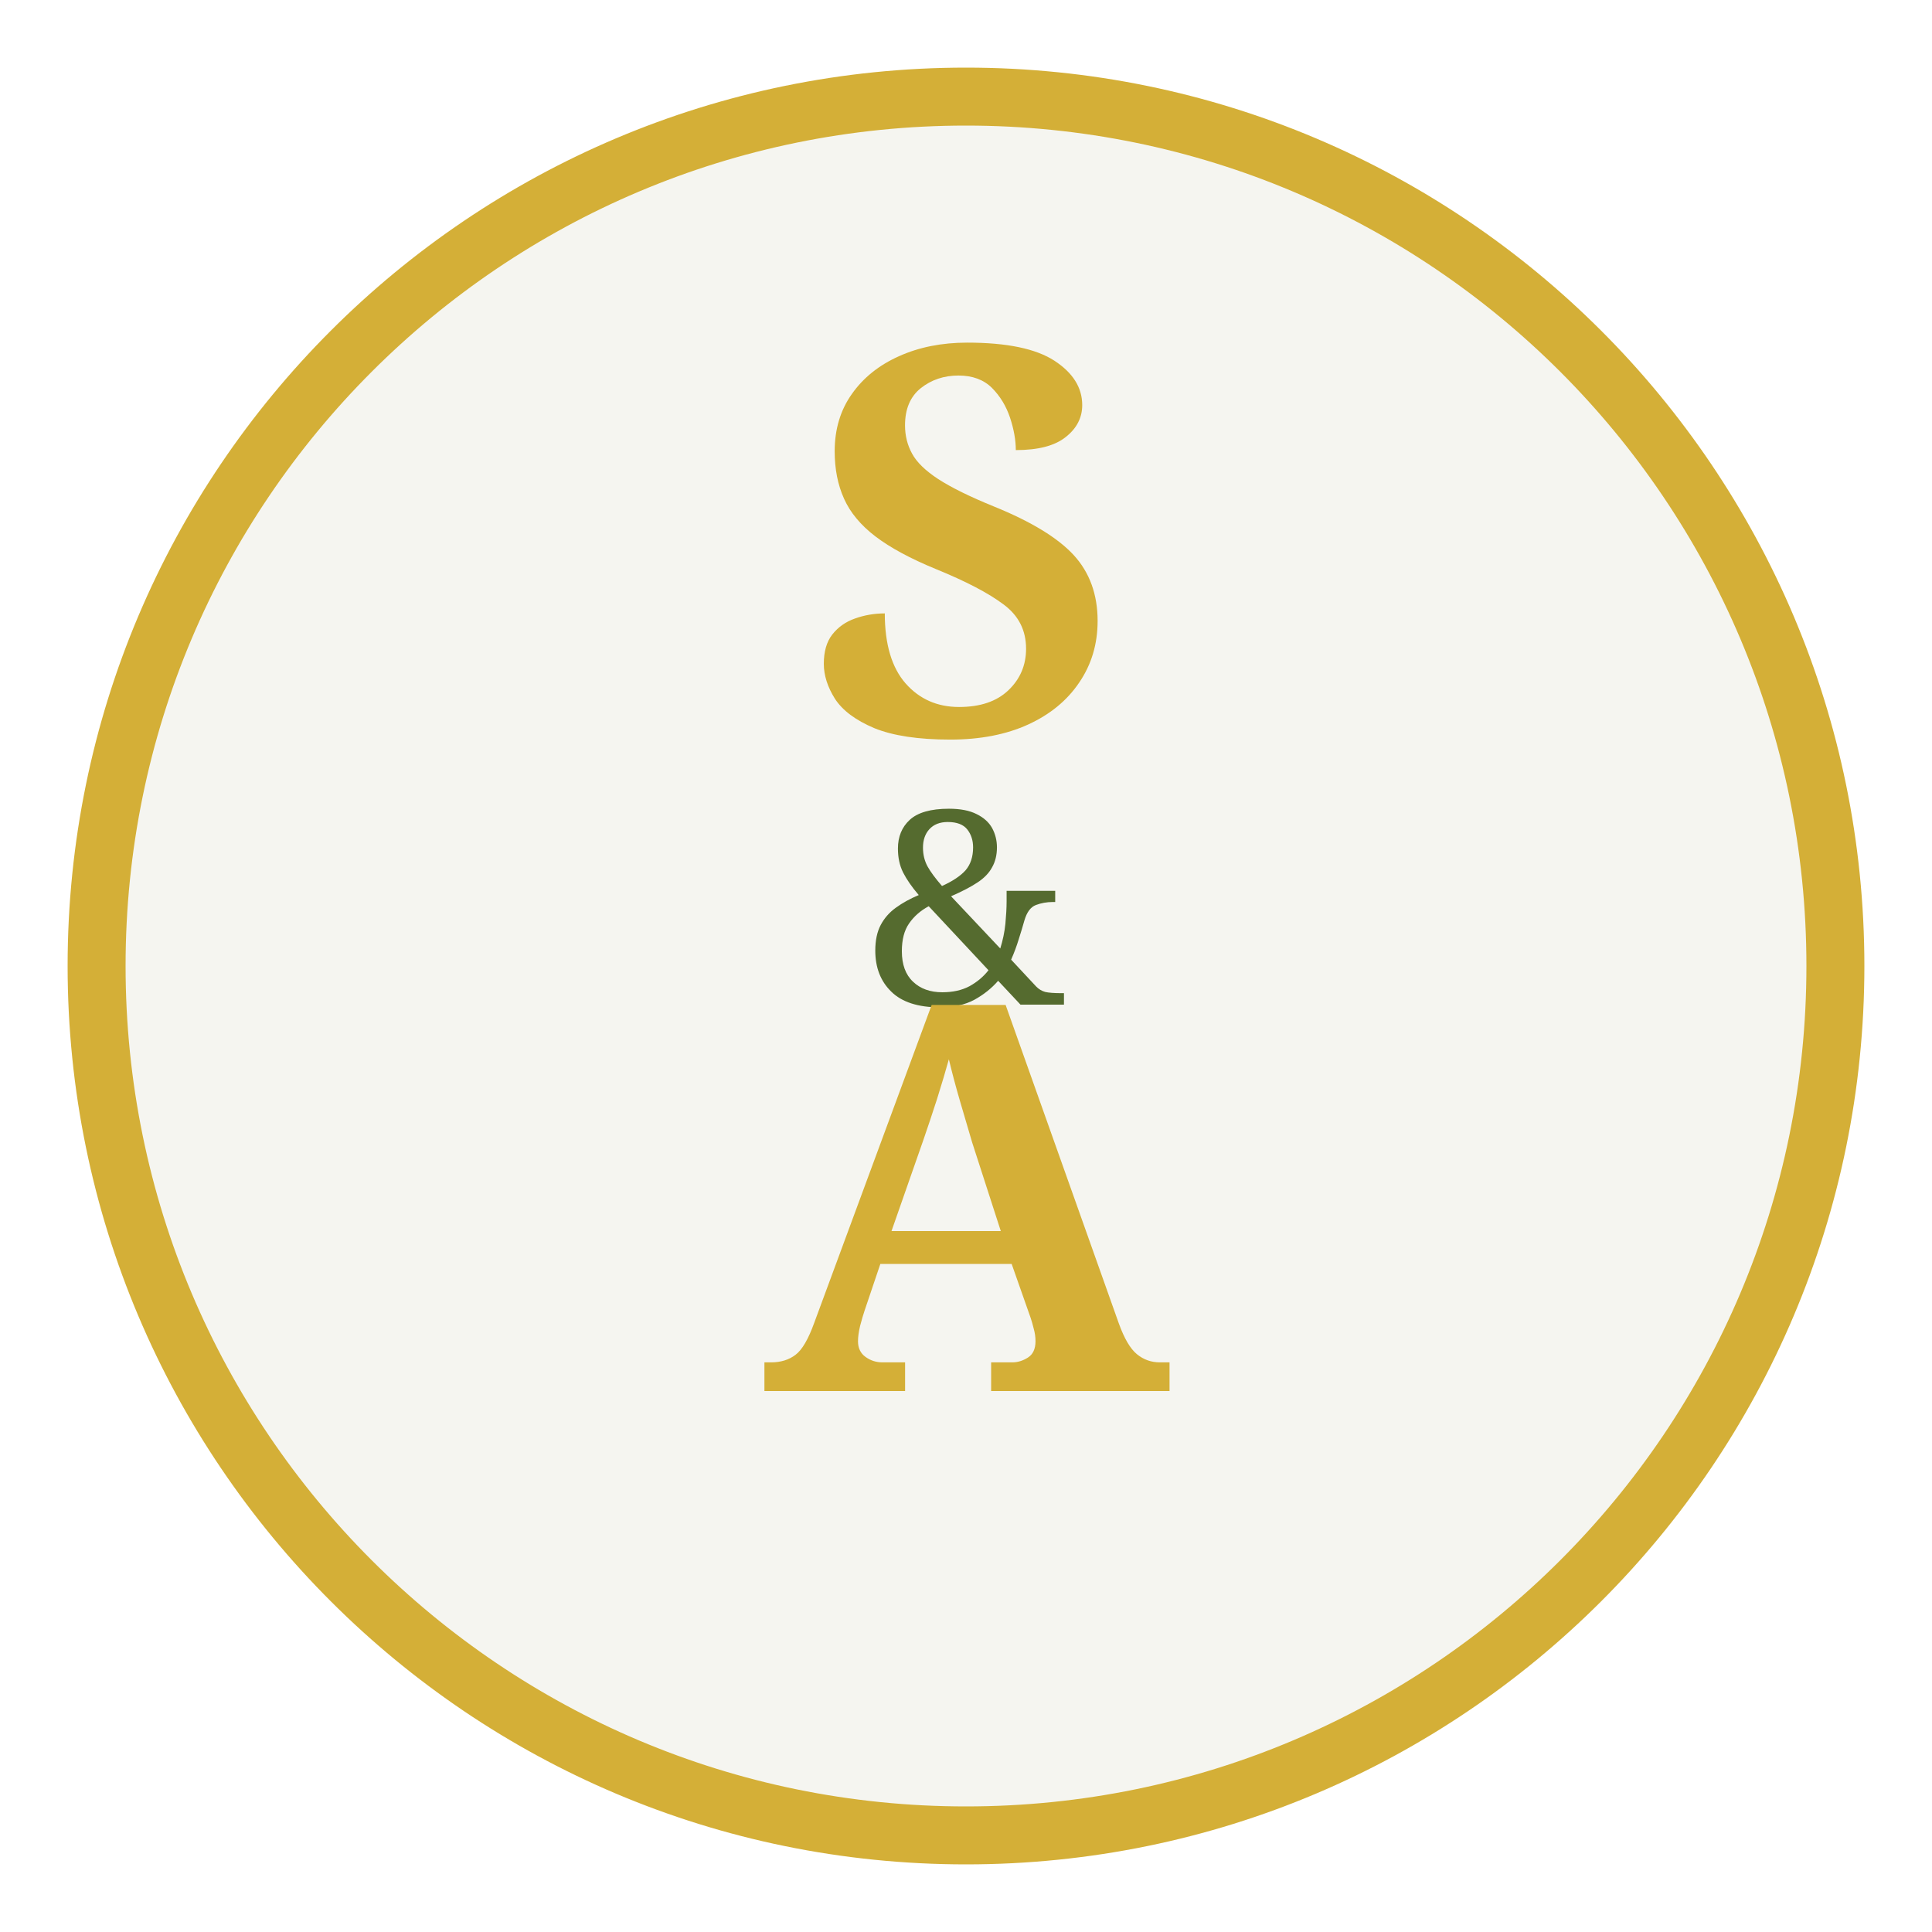
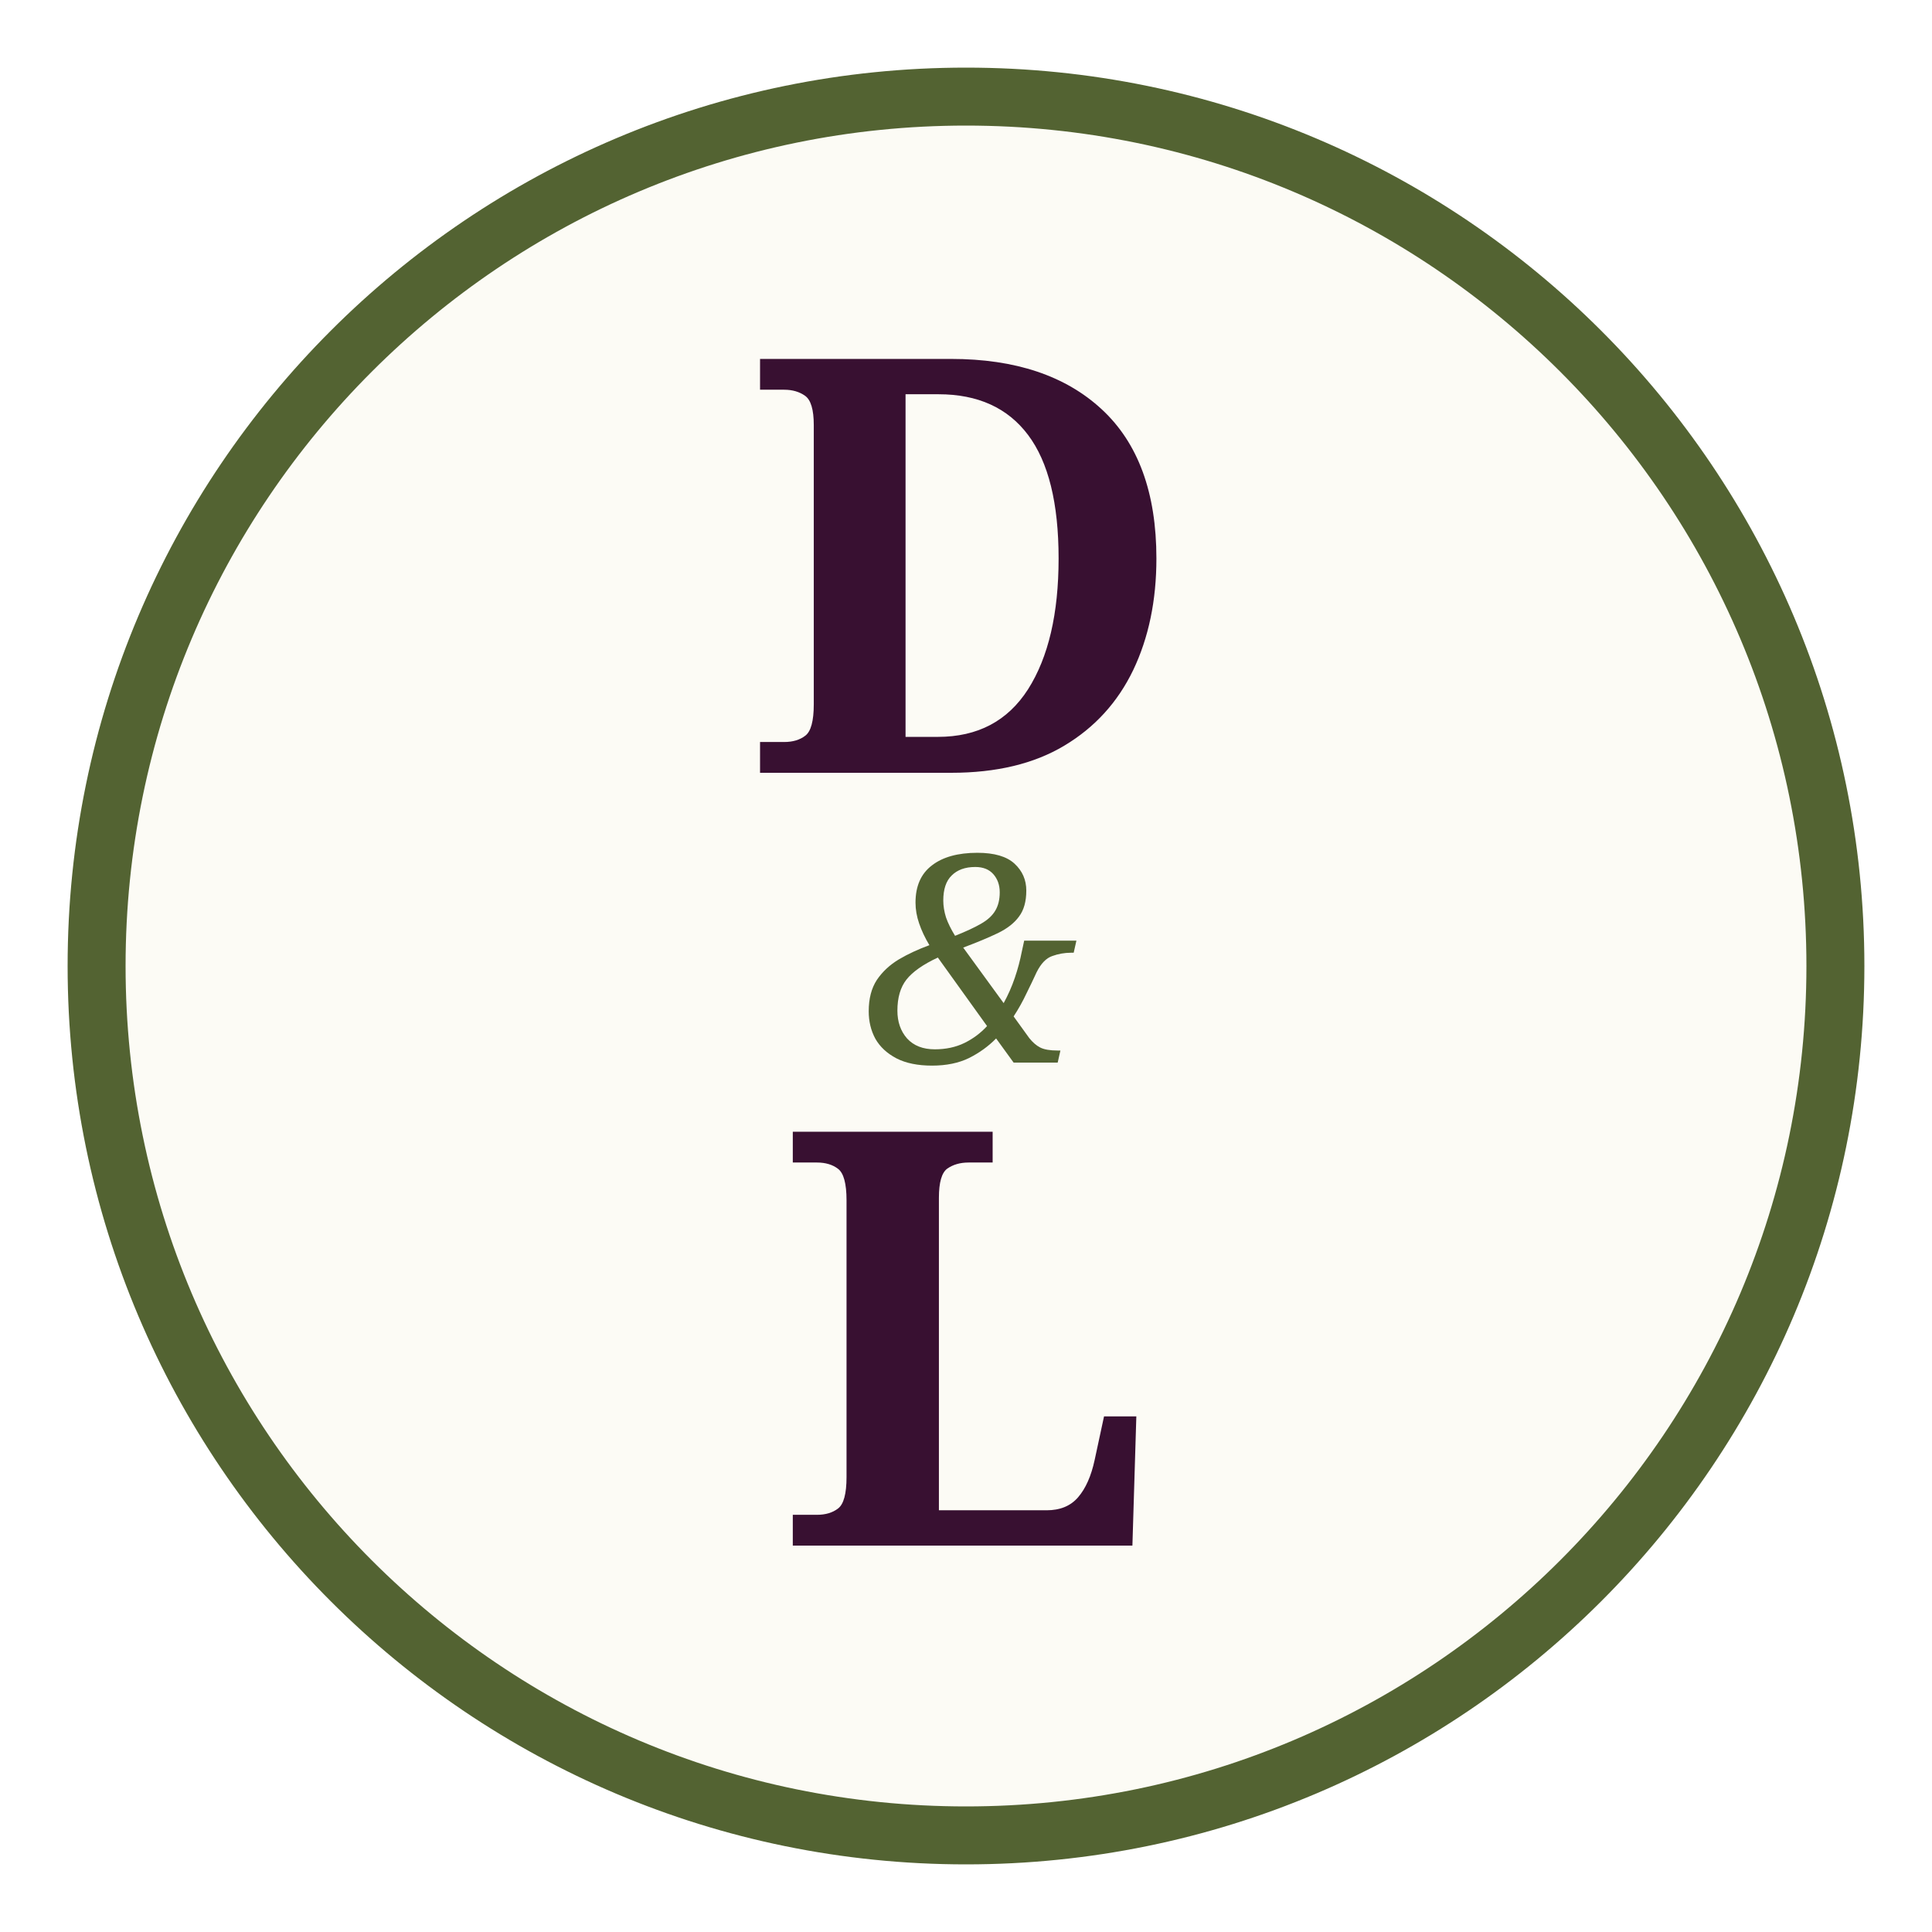
<svg xmlns="http://www.w3.org/2000/svg" viewBox="0 0 100 100">
-   <circle cx="50" cy="50" r="45" fill="#F5F5F0" stroke="#D4AF37" stroke-width="3" />
-   <text x="50" y="38" text-anchor="middle" font-family="serif" font-size="28" font-weight="bold" fill="#D4AF37">S</text>
-   <text x="50" y="52" text-anchor="middle" font-family="serif" font-size="14" fill="#556B2F">&amp;</text>
-   <text x="50" y="72" text-anchor="middle" font-family="serif" font-size="28" font-weight="bold" fill="#D4AF37">A</text>
+   <circle cx="50" cy="50" r="45" fill="#FCFBF5" stroke="#536332" stroke-width="3" />
+   <text x="50" y="40" text-anchor="middle" font-family="serif" font-size="30" font-weight="bold" fill="#381031">D</text>
+   <text x="50" y="55" text-anchor="middle" font-family="serif" font-size="15" font-style="italic" fill="#536332">&amp;</text>
+   <text x="50" y="80" text-anchor="middle" font-family="serif" font-size="30" font-weight="bold" fill="#381031">L</text>
</svg>
